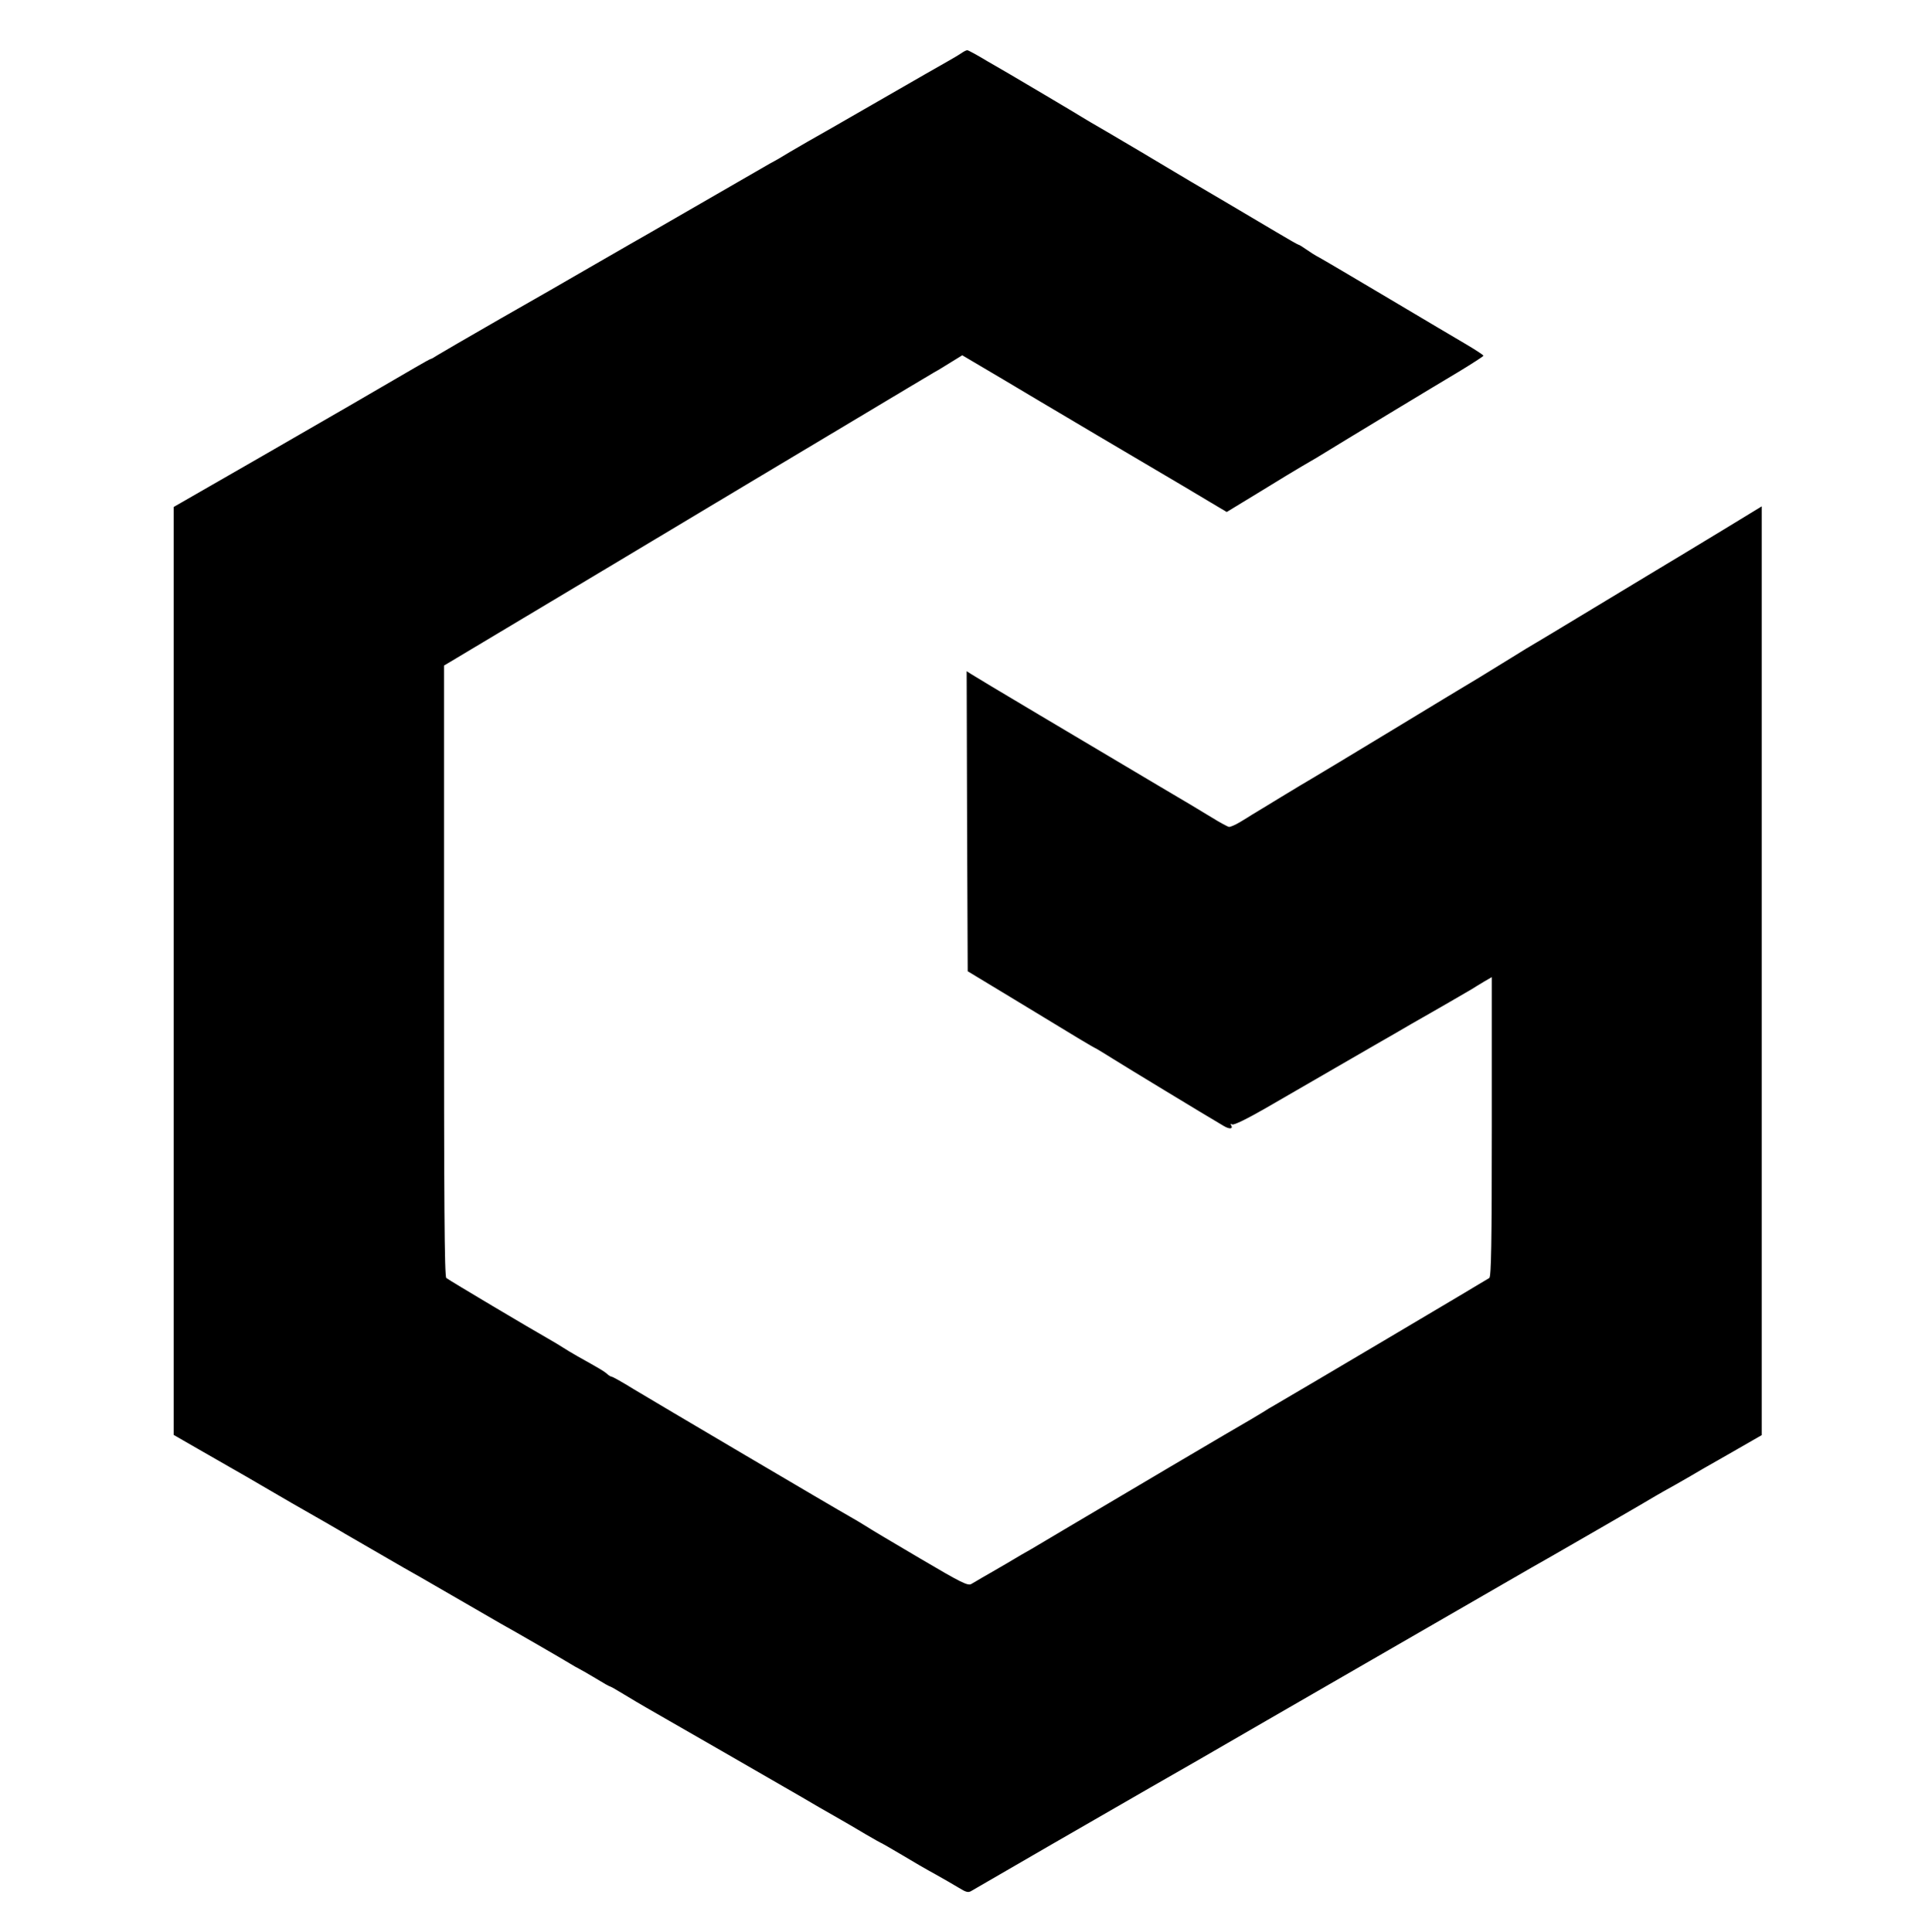
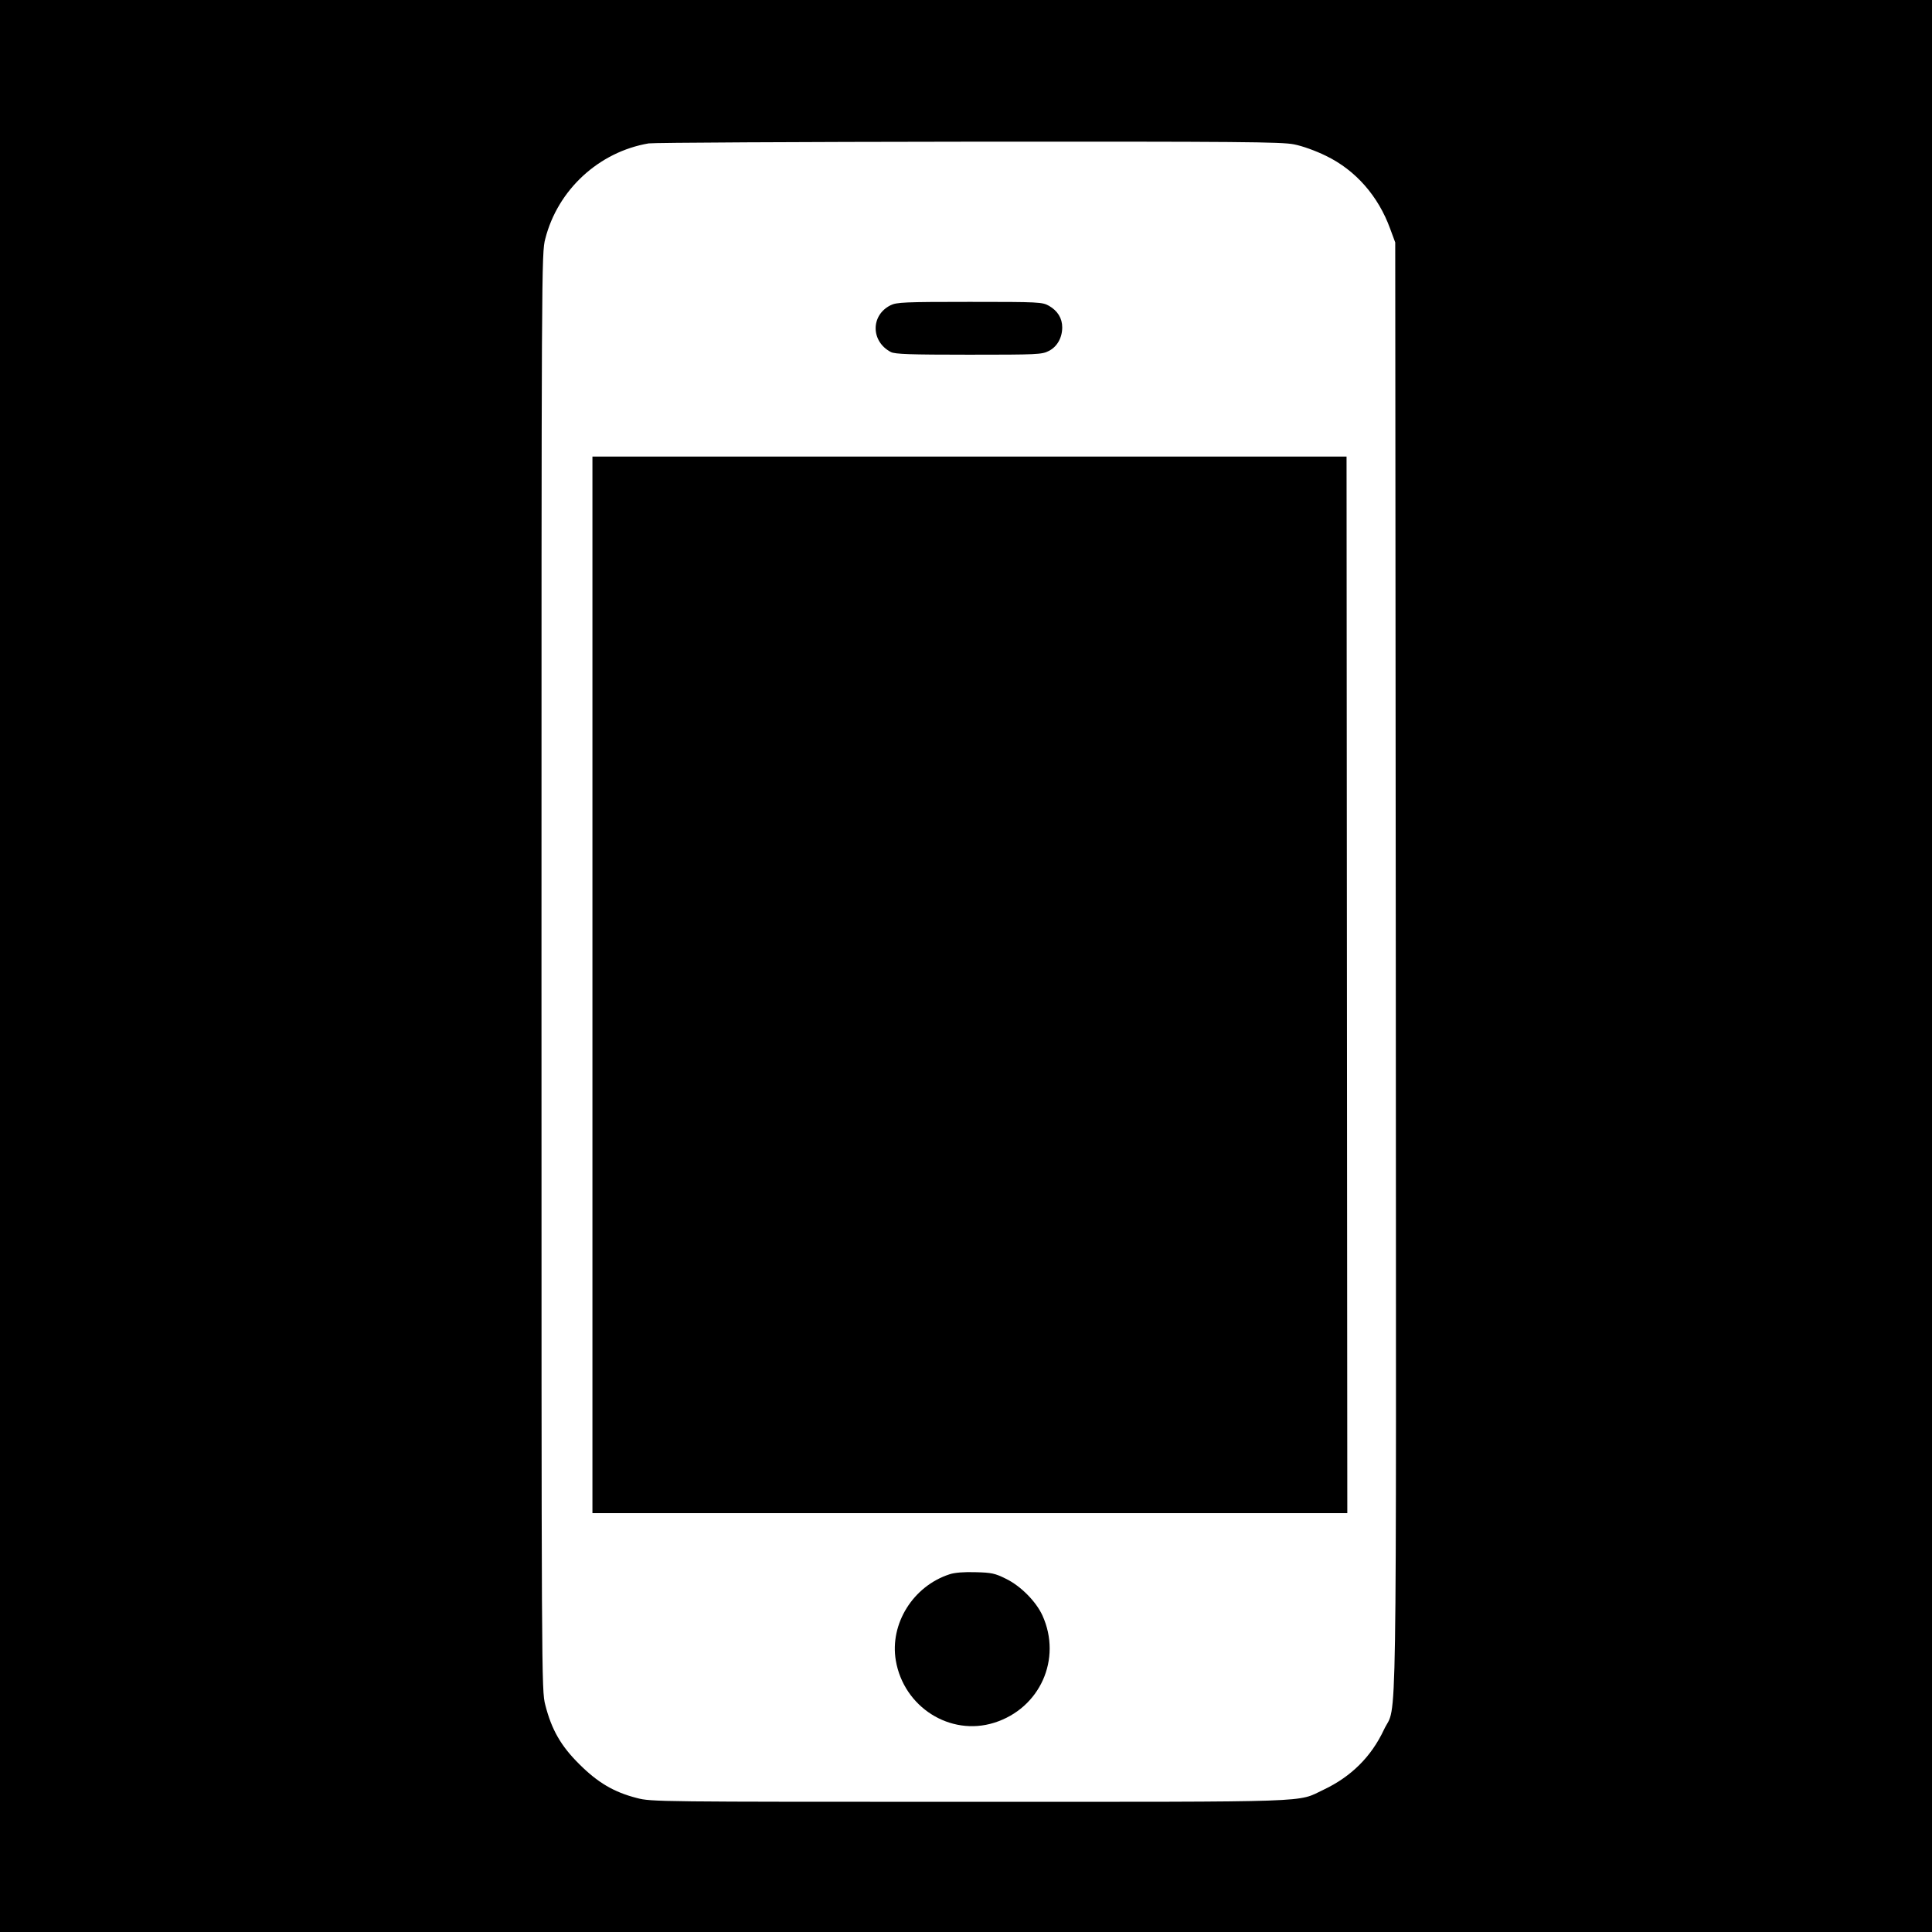
- <svg xmlns="http://www.w3.org/2000/svg" version="1.0" width="923pt" height="923pt" viewBox="0 0 923 923" preserveAspectRatio="xMidYMid meet">
-   <g transform="translate(0,923) scale(0.1,-0.1)" fill="#000000" stroke="none">
-     <path d="M4595 8976 c-11 -7 -38 -24 -60 -36 -22 -12 -175 -100 -340 -195 -165 -95 -316 -182 -335 -192 -19 -11 -58 -34 -86 -50 -27 -17 -70 -42 -95 -55 -57 -33 -374 -216 -577 -333 -9 -5 -44 -25 -77 -44 -33 -19 -127 -73 -210 -121 -82 -48 -274 -158 -425 -244 -151 -87 -286 -165 -300 -174 -14 -9 -27 -17 -30 -17 -3 0 -39 -20 -80 -44 -242 -141 -345 -201 -727 -421 l-423 -243 0 -2218 0 -2217 113 -65 c62 -36 130 -74 150 -86 57 -32 94 -54 192 -111 50 -29 99 -58 110 -64 74 -42 243 -139 255 -147 15 -9 214 -124 280 -162 19 -10 123 -70 230 -132 107 -62 211 -122 230 -133 81 -45 300 -172 331 -191 19 -12 41 -24 49 -28 8 -4 43 -24 78 -45 34 -21 64 -38 67 -38 3 0 33 -17 67 -38 35 -21 83 -50 108 -64 42 -24 665 -382 740 -426 42 -25 116 -68 185 -107 28 -16 83 -48 123 -72 41 -24 75 -43 77 -43 1 0 44 -25 95 -55 51 -31 122 -72 159 -92 36 -20 86 -49 111 -64 39 -24 48 -26 65 -15 16 10 715 414 855 494 19 11 121 69 225 129 105 61 251 145 325 188 580 335 1195 690 1270 733 19 11 62 35 95 54 33 19 151 87 262 151 111 64 217 126 235 137 18 11 60 34 92 52 32 18 66 38 75 43 9 6 89 52 179 103 l162 93 0 2220 0 2219 -182 -111 c-101 -61 -196 -119 -213 -129 -16 -9 -169 -102 -340 -205 -170 -103 -325 -196 -342 -206 -18 -10 -72 -43 -120 -73 -49 -30 -117 -72 -153 -94 -36 -21 -227 -137 -425 -257 -198 -120 -369 -223 -380 -229 -11 -6 -74 -44 -140 -84 -66 -40 -129 -79 -140 -85 -10 -7 -37 -23 -60 -37 -22 -13 -45 -23 -52 -22 -7 2 -43 21 -80 44 -37 23 -149 90 -248 148 -364 216 -881 523 -903 538 l-22 14 2 -717 3 -717 220 -133 c314 -191 377 -229 395 -237 8 -5 44 -26 80 -49 54 -34 431 -263 528 -320 28 -17 47 -15 36 3 -4 7 -2 8 5 4 7 -5 72 27 159 77 81 47 230 133 332 192 102 59 203 117 225 130 22 12 85 49 140 81 55 31 138 79 185 106 47 27 94 55 105 61 10 7 36 22 57 35 l38 22 0 -714 c0 -559 -3 -716 -12 -724 -11 -8 -943 -560 -1025 -607 -15 -8 -41 -24 -58 -35 -16 -10 -41 -25 -55 -33 -30 -16 -712 -419 -890 -525 -69 -41 -141 -84 -160 -95 -19 -10 -73 -42 -120 -70 -47 -27 -99 -58 -116 -67 -17 -10 -40 -24 -51 -30 -16 -11 -48 5 -243 120 -124 73 -242 143 -263 157 -21 13 -54 33 -74 44 -63 35 -934 549 -1035 610 -53 33 -100 59 -104 59 -4 0 -15 6 -23 14 -15 13 -32 23 -141 84 -25 14 -56 33 -70 42 -14 9 -45 28 -70 42 -78 44 -474 279 -487 290 -9 7 -11 363 -11 1468 l0 1459 781 467 c430 258 950 569 1156 692 205 123 388 232 405 242 17 9 54 32 83 50 l52 32 198 -117 c109 -65 245 -146 303 -180 58 -35 218 -129 355 -210 138 -81 286 -169 329 -195 l79 -47 161 98 c89 55 177 108 196 119 19 11 52 30 72 42 135 83 583 354 681 412 64 39 117 73 117 76 0 3 -35 26 -77 51 -43 25 -213 126 -378 224 -165 98 -314 186 -331 195 -16 8 -44 26 -61 38 -17 12 -33 22 -36 22 -3 0 -52 28 -109 62 -121 72 -360 213 -403 238 -16 10 -127 75 -245 146 -118 70 -224 132 -235 138 -11 6 -31 19 -45 27 -27 17 -312 186 -345 205 -11 6 -59 34 -107 62 -48 29 -90 52 -95 52 -5 0 -17 -6 -28 -14z" />
+ <svg xmlns="http://www.w3.org/2000/svg" version="1.0" width="1024pt" height="1024pt" viewBox="0 0 1024 1024" preserveAspectRatio="xMidYMid meet">
+   <g transform="translate(0,1024) scale(0.1,-0.1)" fill="#000000" stroke="none">
+     <path d="M0 5120 l0 -5120 5120 0 5120 0 0 5120 0 5120 -5120 0 -5120 0 0 -5120z m6858 4355 c46 -9 115 -34 170 -61 157 -76 277 -213 340 -386 l27 -73 3 -3845 c2 -4257 8 -3887 -63 -4038 -67 -143 -174 -249 -320 -318 -144 -68 -13 -64 -1876 -64 -1645 0 -1688 0 -1763 20 -122 31 -208 82 -306 180 -98 97 -147 184 -180 314 -20 78 -20 117 -20 3886 0 3756 0 3808 20 3884 66 260 284 461 548 506 26 4 789 8 1695 9 1441 1 1658 -1 1725 -14z" />
+     <path d="M4720 8622 c-106 -53 -105 -192 2 -248 22 -11 101 -14 413 -14 363 0 388 1 424 20 44 22 71 70 71 125 0 49 -25 88 -70 114 -36 20 -50 21 -421 21 -346 0 -387 -2 -419 -18z" />
+     <path d="M3140 5020 l0 -2800 2001 0 2000 0 -2 2800 -2 2800 -1998 0 -1999 0 0 -2800z" />
+     <path d="M5033 1896 c-194 -63 -318 -263 -285 -457 42 -247 288 -403 521 -330 243 76 361 338 256 569 -34 74 -115 156 -193 194 -58 29 -77 33 -161 35 -61 2 -111 -2 -138 -11z" />
  </g>
</svg>
